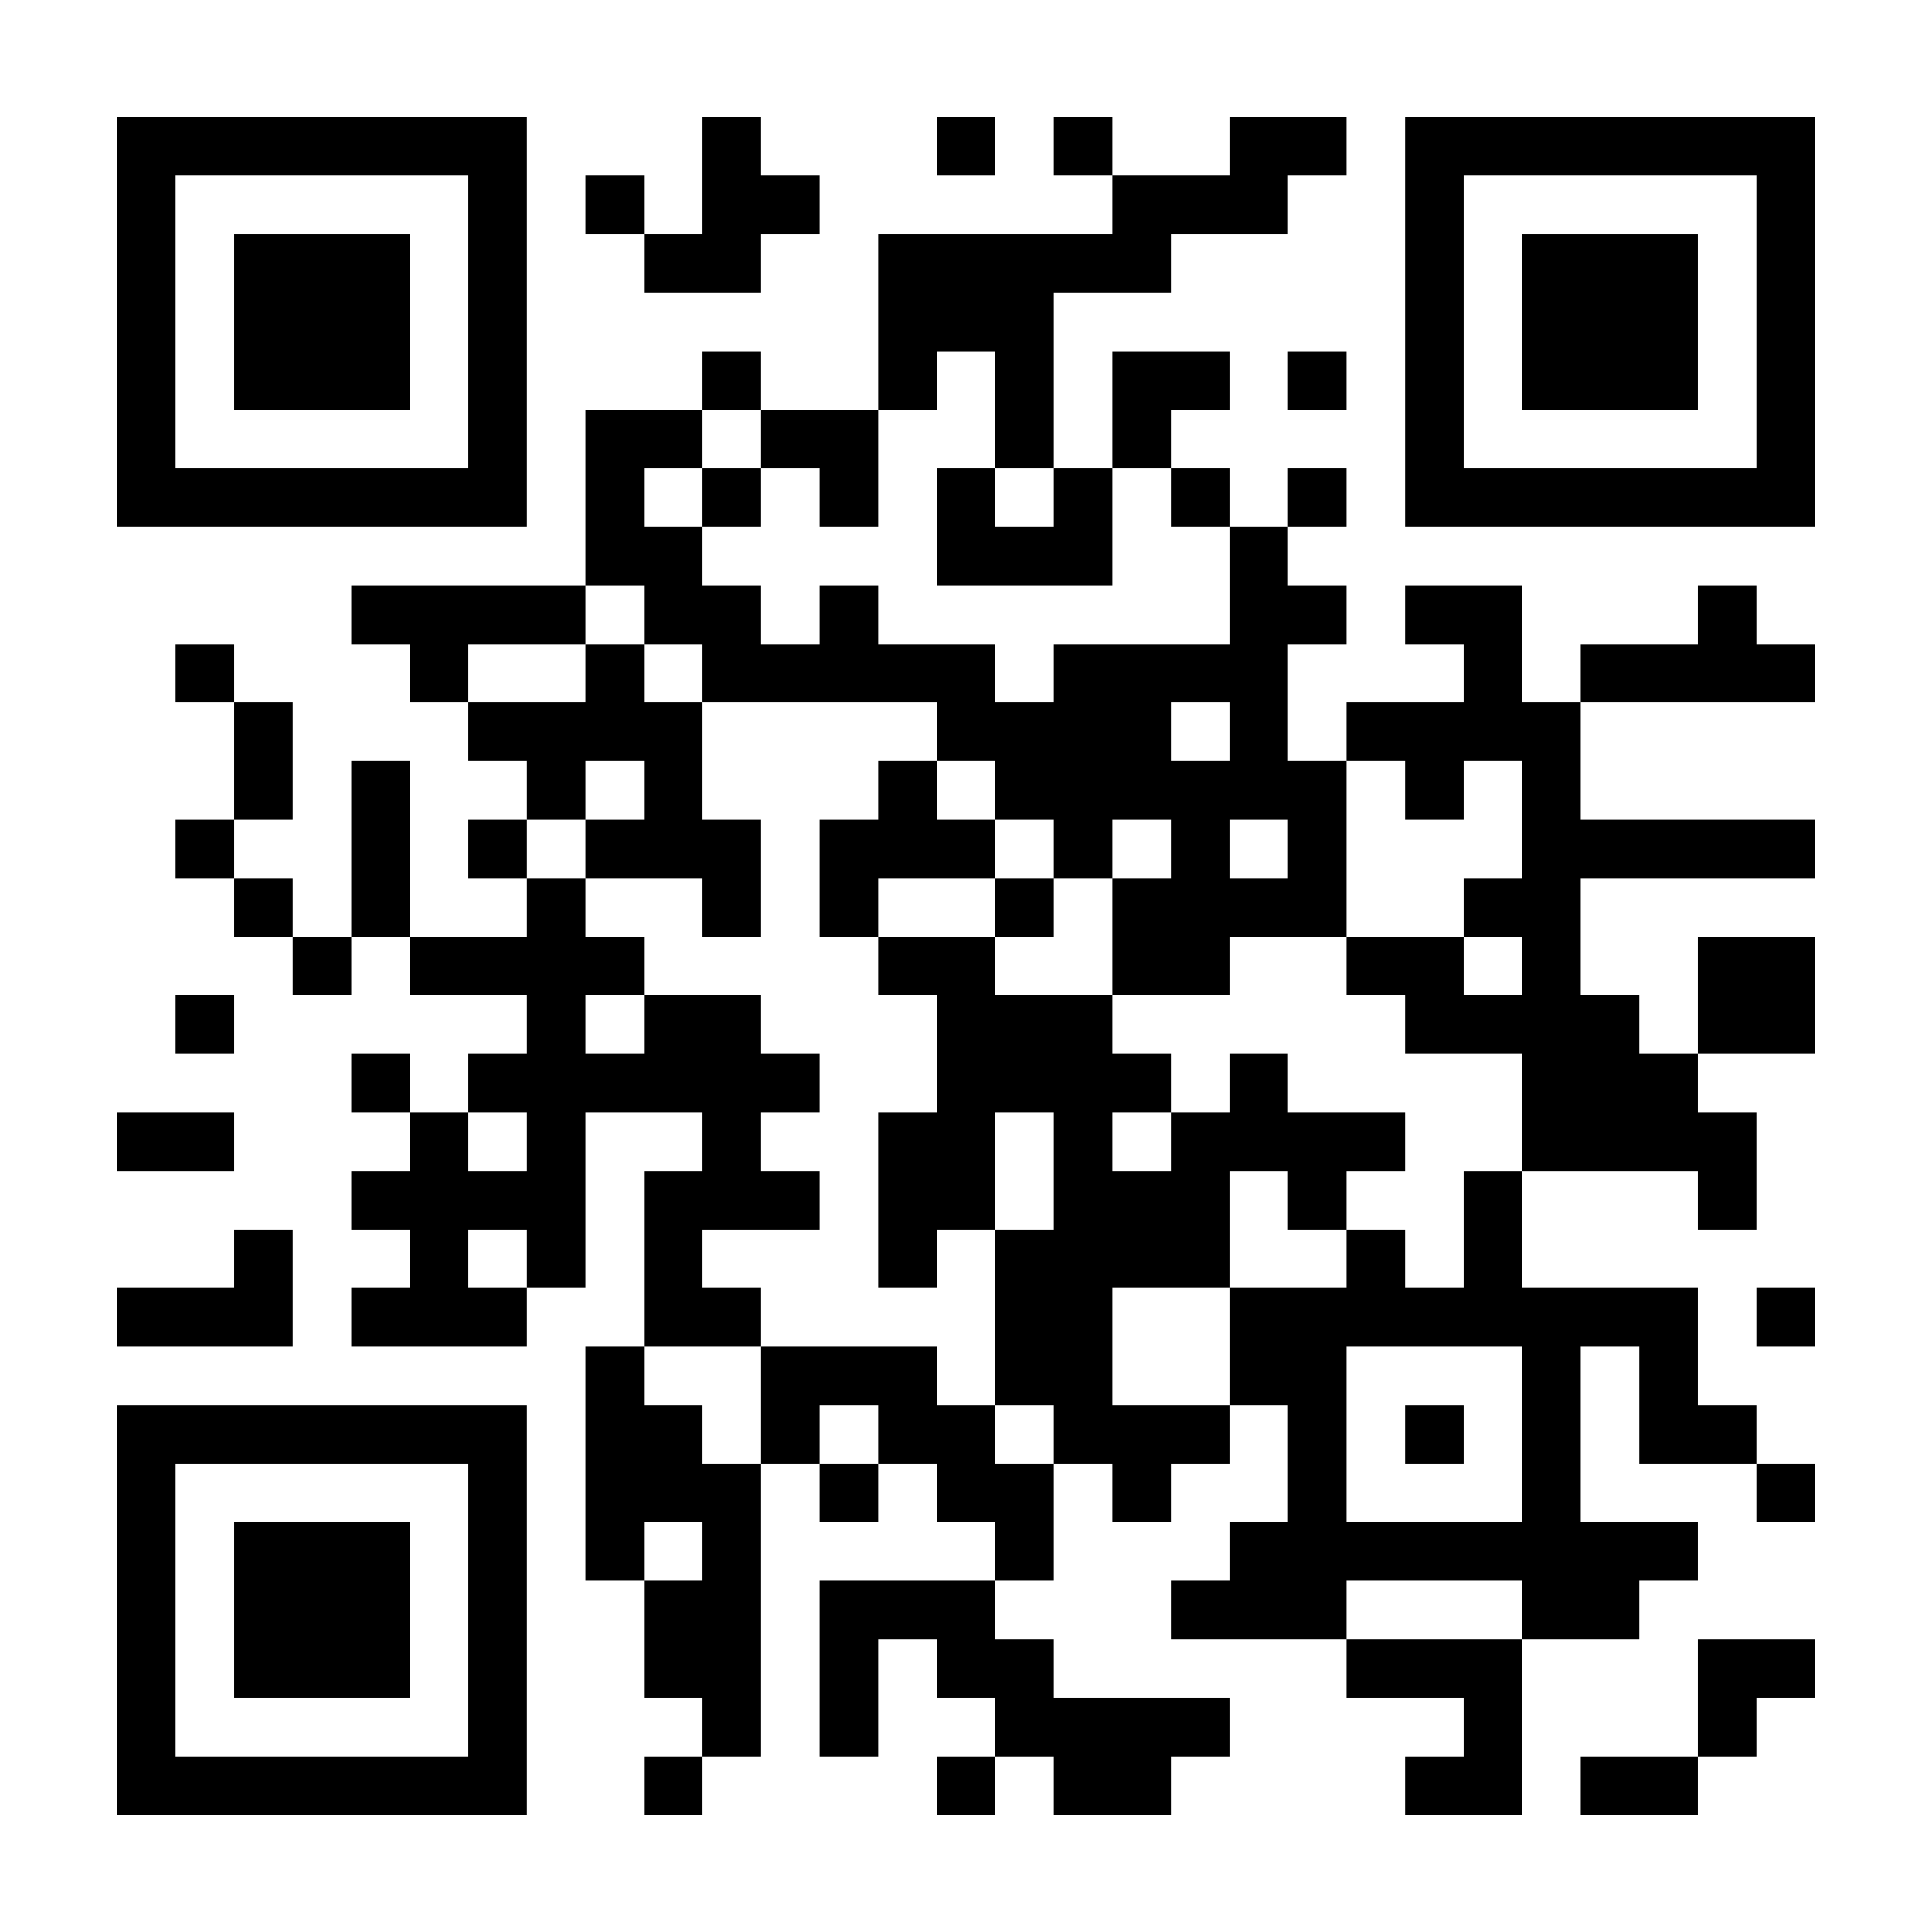
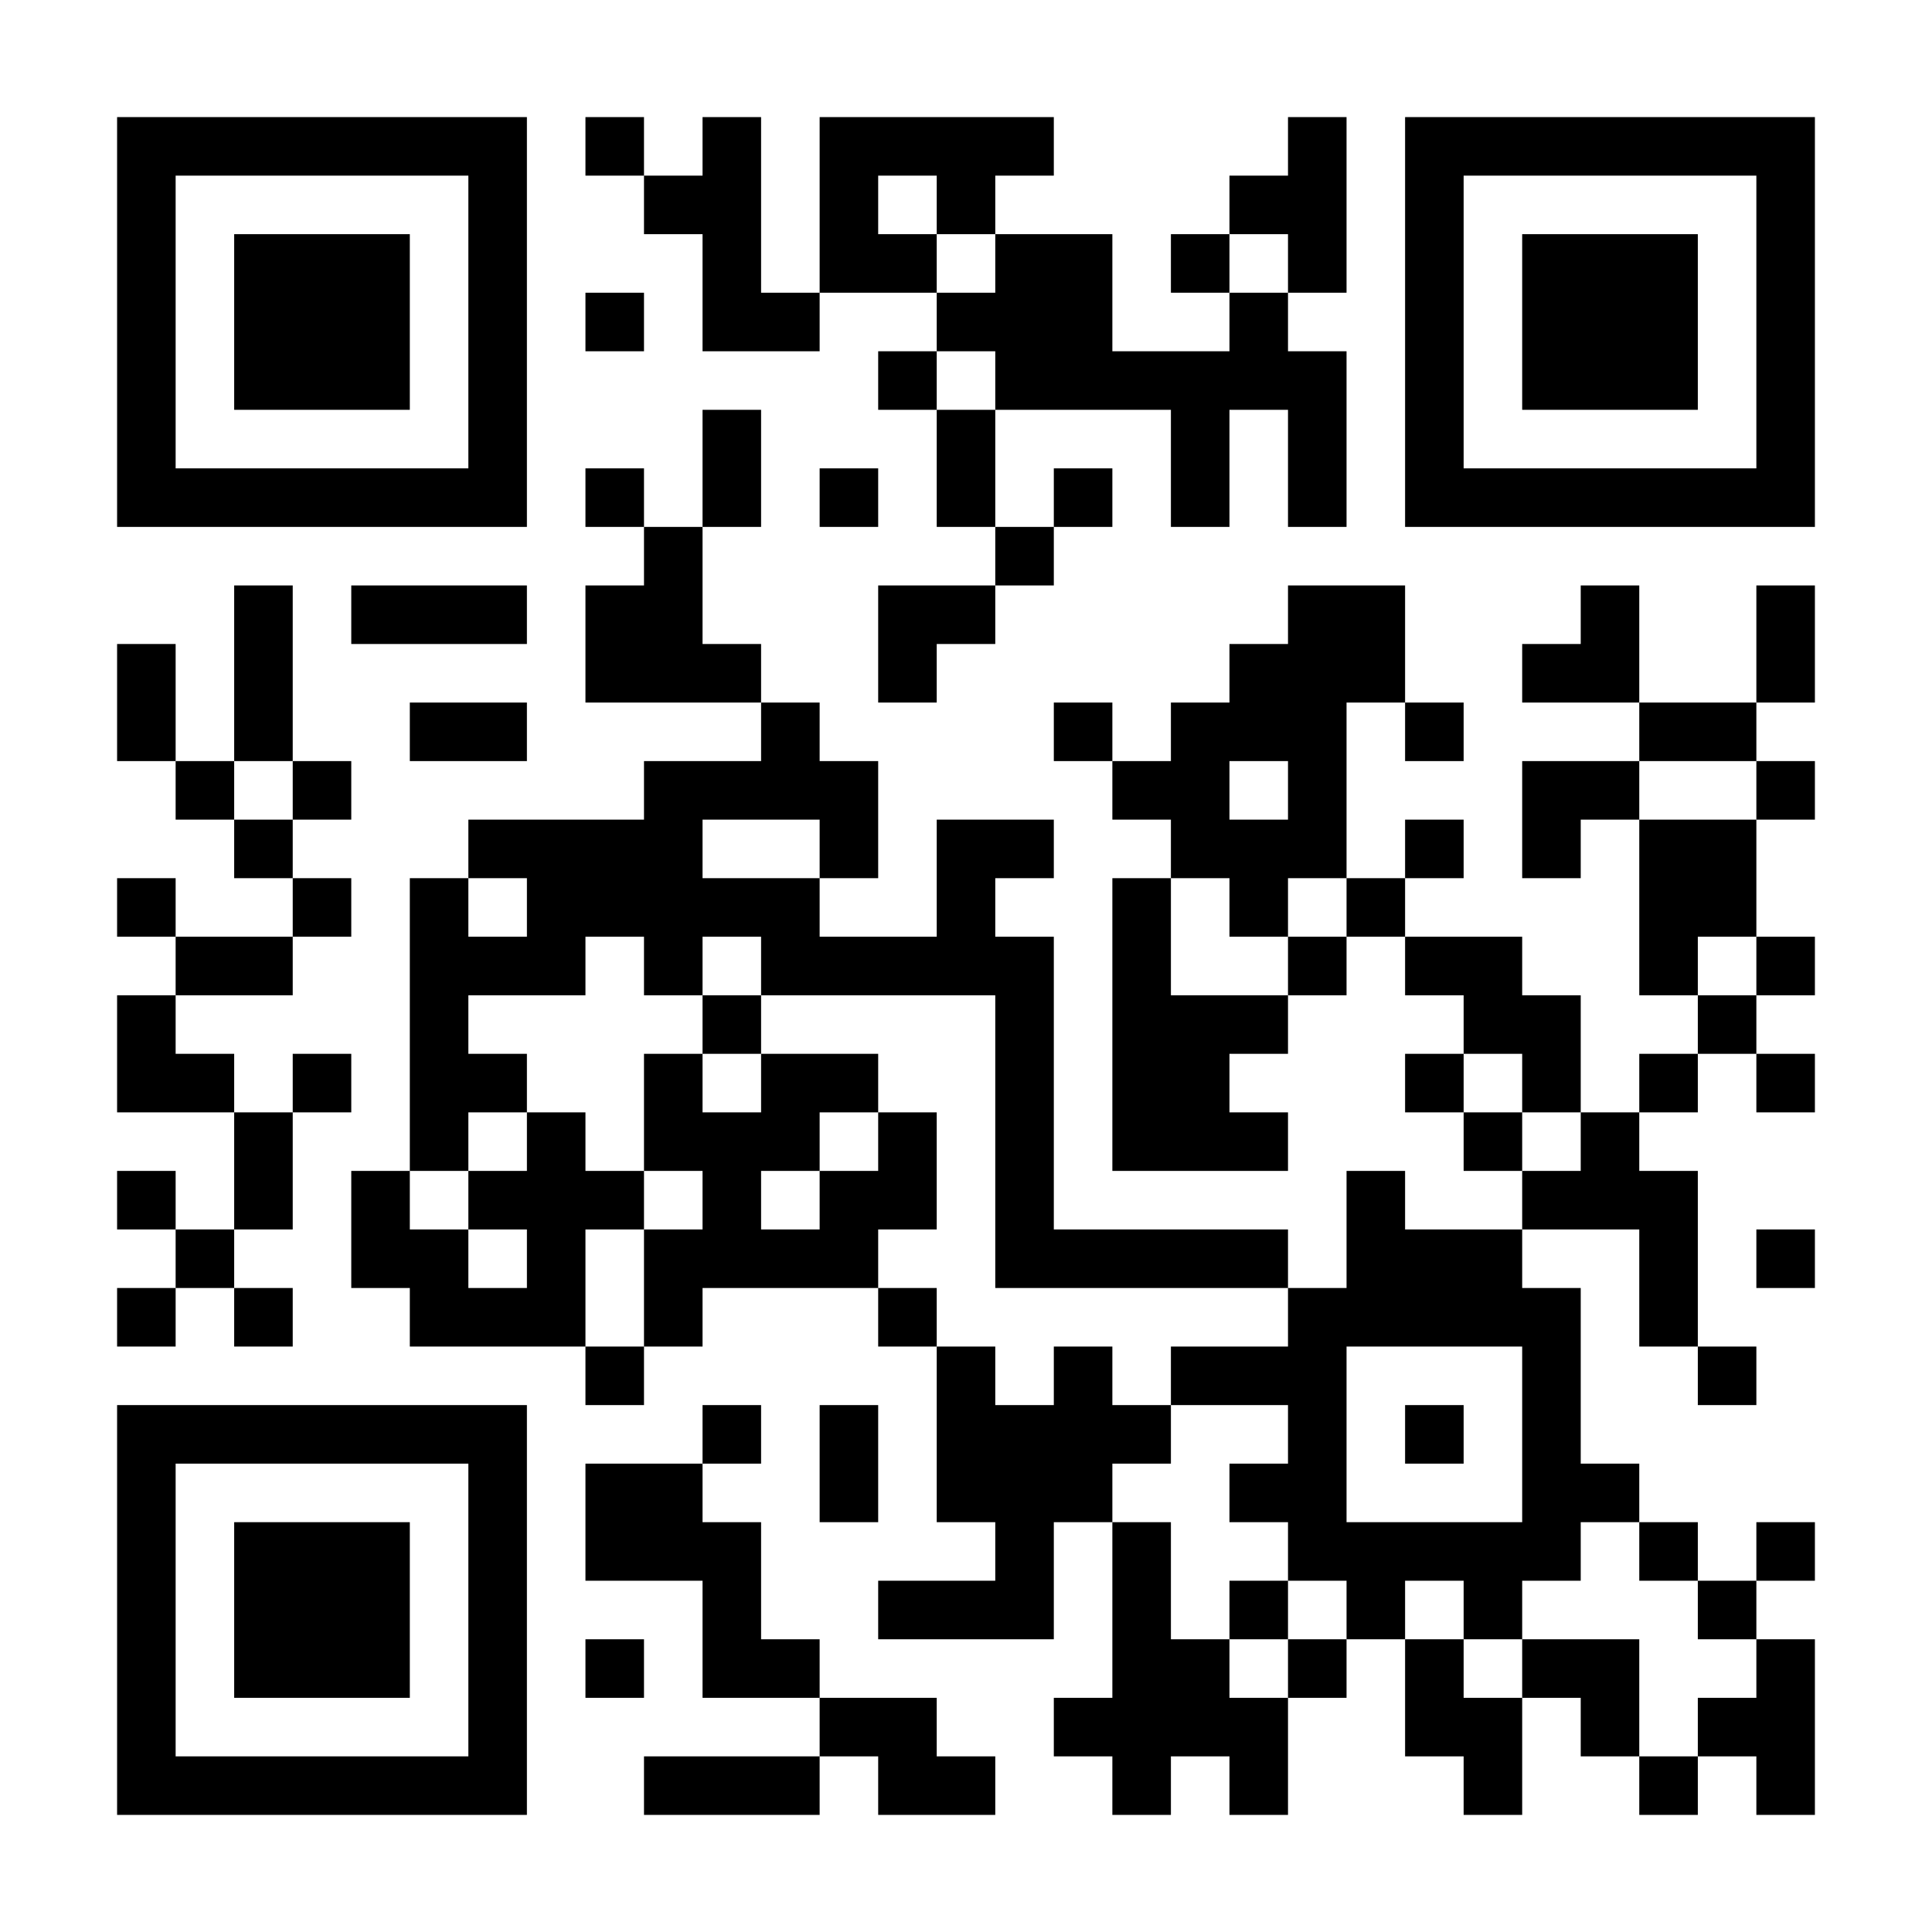
<svg xmlns="http://www.w3.org/2000/svg" width="264" height="264" class="segno">
-   <path transform="scale(8)" class="qrline" stroke="#000" d="M2 2.5h7m3 0h1m3 0h1m1 0h1m2 0h2m1 0h7m-29 1h1m5 0h1m1 0h1m1 0h2m5 0h3m2 0h1m5 0h1m-29 1h1m1 0h3m1 0h1m2 0h2m2 0h5m4 0h1m1 0h3m1 0h1m-29 1h1m1 0h3m1 0h1m6 0h3m6 0h1m1 0h3m1 0h1m-29 1h1m1 0h3m1 0h1m3 0h1m2 0h1m1 0h1m1 0h2m1 0h1m1 0h1m1 0h3m1 0h1m-29 1h1m5 0h1m1 0h2m1 0h2m2 0h1m1 0h1m4 0h1m5 0h1m-29 1h7m1 0h1m1 0h1m1 0h1m1 0h1m1 0h1m1 0h1m1 0h1m1 0h7m-21 1h2m4 0h3m2 0h1m-16 1h4m1 0h2m1 0h1m6 0h2m1 0h2m3 0h1m-27 1h1m3 0h1m2 0h1m1 0h5m1 0h4m3 0h1m1 0h4m-27 1h1m3 0h4m4 0h4m1 0h1m1 0h4m-23 1h1m1 0h1m2 0h1m1 0h1m3 0h1m1 0h6m1 0h1m1 0h1m-24 1h1m2 0h1m1 0h1m1 0h3m1 0h3m1 0h1m1 0h1m1 0h1m3 0h5m-27 1h1m1 0h1m2 0h1m2 0h1m1 0h1m2 0h1m1 0h4m2 0h2m-22 1h1m1 0h4m4 0h2m2 0h2m2 0h2m1 0h1m2 0h2m-28 1h1m5 0h1m1 0h2m3 0h3m5 0h4m1 0h2m-25 1h1m1 0h6m2 0h4m1 0h1m4 0h3m-27 1h2m3 0h1m1 0h1m2 0h1m2 0h2m1 0h1m1 0h4m2 0h4m-24 1h4m1 0h3m1 0h2m1 0h3m1 0h1m2 0h1m3 0h1m-26 1h1m2 0h1m1 0h1m1 0h1m3 0h1m1 0h4m2 0h1m1 0h1m-24 1h3m1 0h3m2 0h2m4 0h2m2 0h8m1 0h1m-21 1h1m2 0h3m1 0h2m2 0h2m3 0h1m1 0h1m-27 1h7m1 0h2m1 0h1m1 0h2m1 0h3m1 0h1m1 0h1m1 0h1m1 0h2m-28 1h1m5 0h1m1 0h3m1 0h1m1 0h2m1 0h1m2 0h1m3 0h1m3 0h1m-29 1h1m1 0h3m1 0h1m1 0h1m1 0h1m4 0h1m3 0h8m-27 1h1m1 0h3m1 0h1m2 0h2m1 0h3m3 0h3m3 0h2m-26 1h1m1 0h3m1 0h1m2 0h2m1 0h1m1 0h2m5 0h3m3 0h2m-29 1h1m5 0h1m3 0h1m1 0h1m2 0h4m4 0h1m3 0h1m-28 1h7m2 0h1m4 0h1m1 0h2m4 0h2m1 0h2" />
+   <path transform="scale(8)" class="qrline" stroke="#000" d="M2 2.5h7m1 0h1m1 0h1m1 0h4m4 0h1m1 0h7m-29 1h1m5 0h1m2 0h2m1 0h1m1 0h1m4 0h2m1 0h1m5 0h1m-29 1h1m1 0h3m1 0h1m3 0h1m1 0h2m1 0h2m1 0h1m1 0h1m1 0h1m1 0h3m1 0h1m-29 1h1m1 0h3m1 0h1m1 0h1m1 0h2m2 0h3m2 0h1m2 0h1m1 0h3m1 0h1m-29 1h1m1 0h3m1 0h1m6 0h1m1 0h6m1 0h1m1 0h3m1 0h1m-29 1h1m5 0h1m3 0h1m3 0h1m3 0h1m1 0h1m1 0h1m5 0h1m-29 1h7m1 0h1m1 0h1m1 0h1m1 0h1m1 0h1m1 0h1m1 0h1m1 0h7m-20 1h1m5 0h1m-14 1h1m1 0h3m1 0h2m3 0h2m5 0h2m3 0h1m2 0h1m-29 1h1m1 0h1m5 0h3m2 0h1m5 0h3m2 0h2m2 0h1m-29 1h1m1 0h1m2 0h2m4 0h1m4 0h1m1 0h3m1 0h1m3 0h2m-27 1h1m1 0h1m5 0h4m4 0h2m1 0h1m3 0h2m2 0h1m-27 1h1m3 0h4m2 0h1m1 0h2m2 0h3m1 0h1m1 0h1m1 0h2m-28 1h1m2 0h1m1 0h1m1 0h5m2 0h1m2 0h1m1 0h1m1 0h1m4 0h2m-27 1h2m2 0h3m1 0h1m1 0h5m1 0h1m2 0h1m1 0h2m2 0h1m1 0h1m-29 1h1m4 0h1m4 0h1m4 0h1m1 0h3m3 0h2m2 0h1m-28 1h2m1 0h1m1 0h2m2 0h1m1 0h2m2 0h1m1 0h2m3 0h1m1 0h1m1 0h1m1 0h1m-27 1h1m2 0h1m1 0h1m1 0h3m1 0h1m1 0h1m1 0h3m3 0h1m1 0h1m-26 1h1m1 0h1m1 0h1m1 0h3m1 0h1m1 0h2m1 0h1m5 0h1m2 0h3m-26 1h1m2 0h2m1 0h1m1 0h4m2 0h5m1 0h3m2 0h1m1 0h1m-29 1h1m1 0h1m2 0h3m1 0h1m3 0h1m6 0h5m1 0h1m-19 1h1m5 0h1m1 0h1m1 0h3m3 0h1m2 0h1m-28 1h7m3 0h1m1 0h1m1 0h4m2 0h1m1 0h1m1 0h1m-25 1h1m5 0h1m1 0h2m2 0h1m1 0h3m2 0h2m3 0h2m-26 1h1m1 0h3m1 0h1m1 0h3m4 0h1m1 0h1m2 0h5m1 0h1m1 0h1m-29 1h1m1 0h3m1 0h1m3 0h1m2 0h3m1 0h1m1 0h1m1 0h1m1 0h1m3 0h1m-28 1h1m1 0h3m1 0h1m1 0h1m1 0h2m5 0h2m1 0h1m1 0h1m1 0h2m2 0h1m-29 1h1m5 0h1m5 0h2m2 0h4m2 0h2m1 0h1m1 0h2m-29 1h7m2 0h3m1 0h2m2 0h1m1 0h1m3 0h1m2 0h1m1 0h1" />
</svg>
